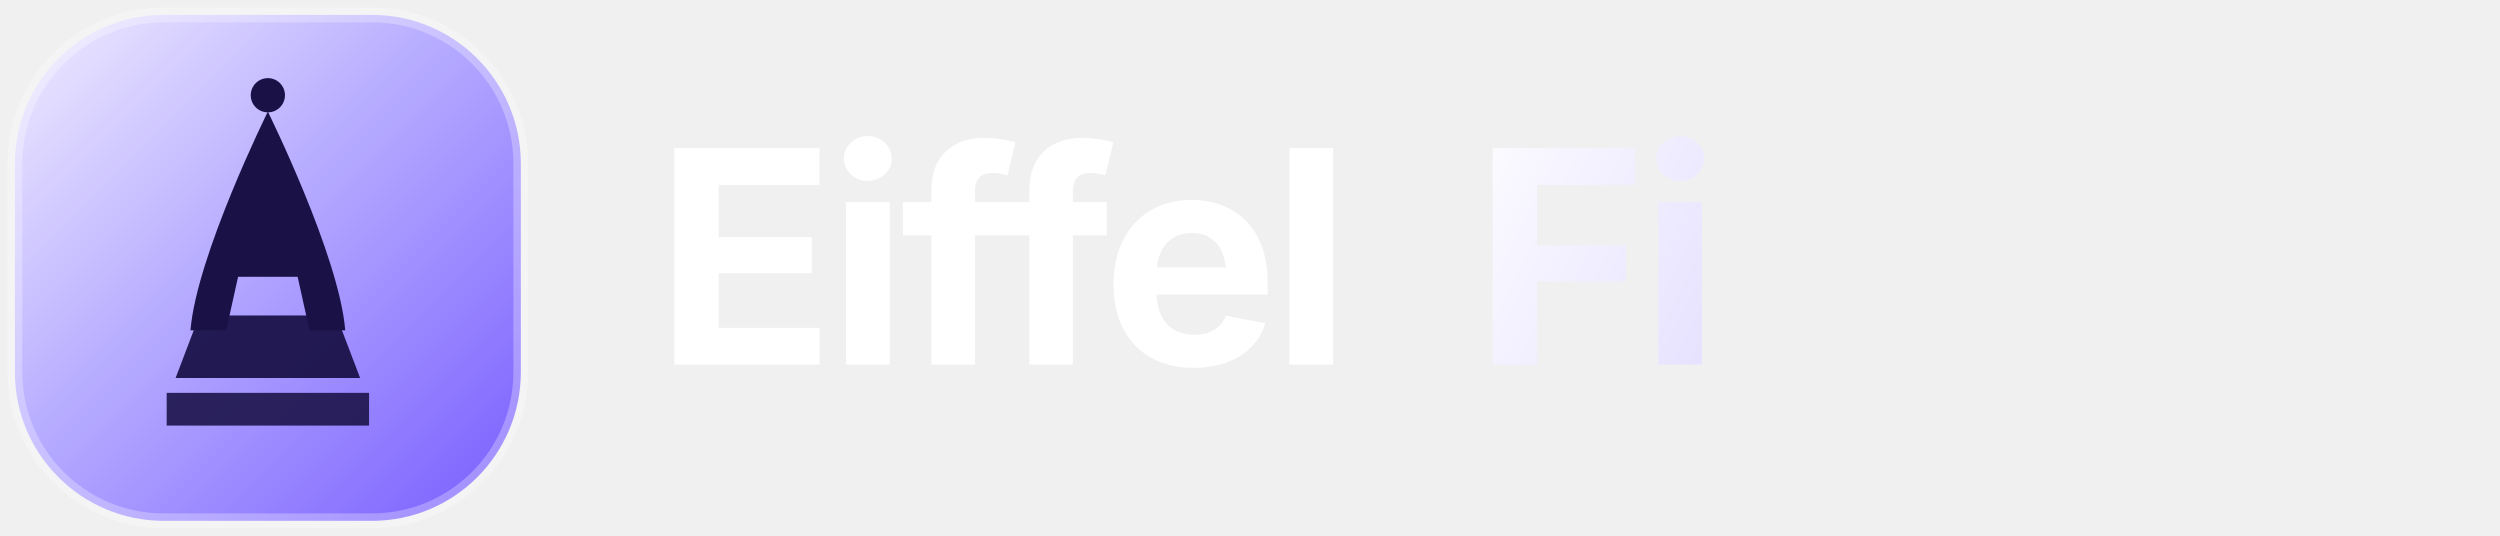
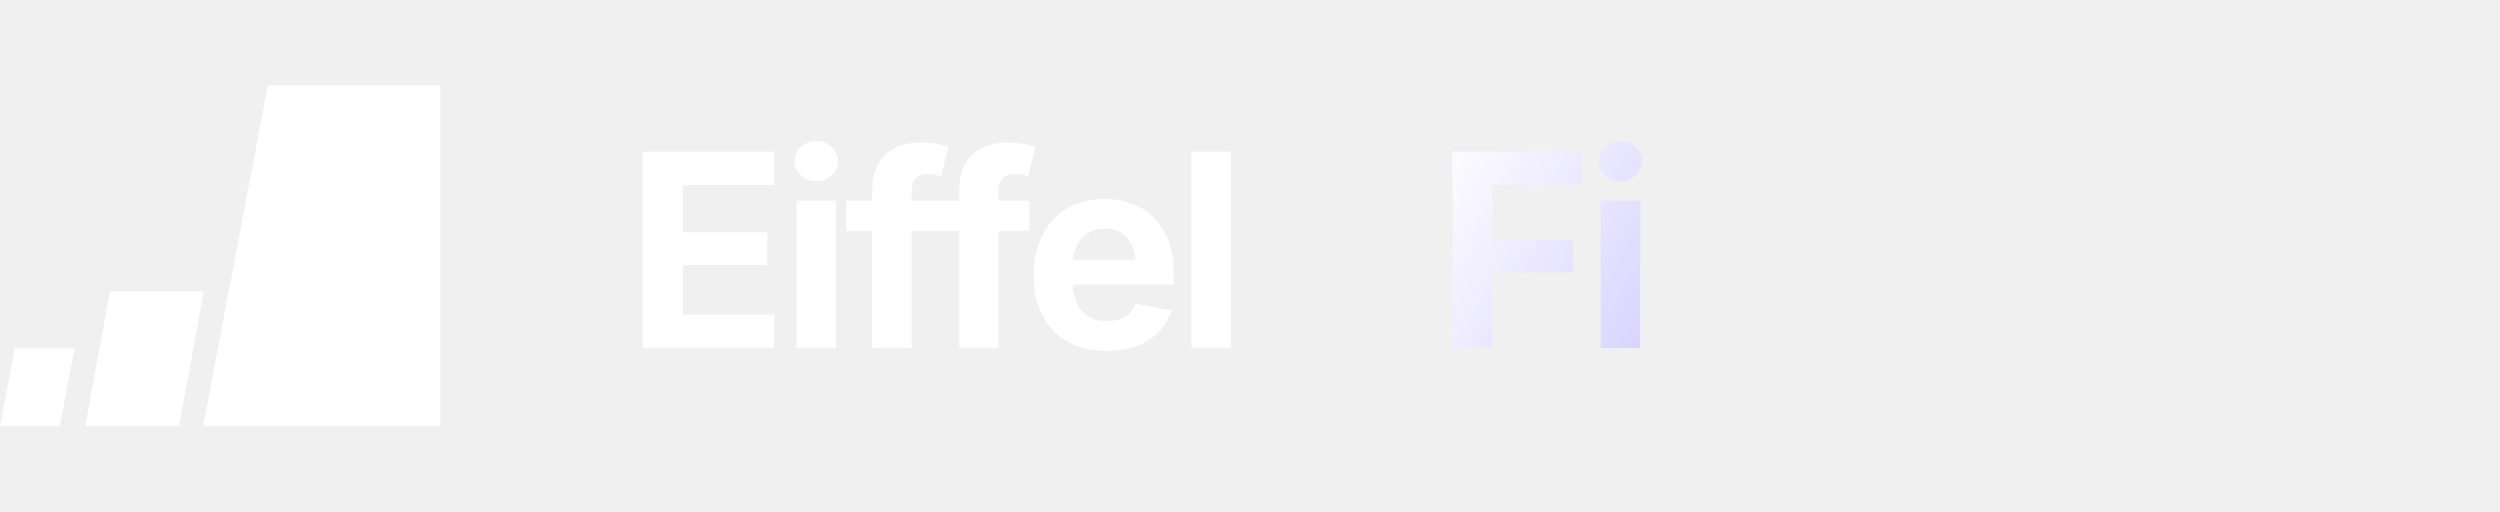
- <svg xmlns="http://www.w3.org/2000/svg" width="168" height="36" viewBox="0 0 168 36" fill="none" role="img" aria-label="EiffelFi">
+ <svg xmlns="http://www.w3.org/2000/svg" width="176" height="36" viewBox="0 0 176 36" fill="none" role="img" aria-label="EiffelFi">
  <defs>
-     <linearGradient id="ef-mark-dark" x1="2" y1="2" x2="34" y2="34" gradientUnits="userSpaceOnUse">
-       <stop stop-color="#EDE9FF" />
-       <stop offset="0.45" stop-color="#B5AAFF" />
-       <stop offset="1" stop-color="#7B61FF" />
-     </linearGradient>
-     <linearGradient id="ef-fi-dark" x1="96" y1="10" x2="132" y2="28" gradientUnits="userSpaceOnUse">
+     <linearGradient id="ef-fi-dark" x1="102" y1="8" x2="136" y2="28" gradientUnits="userSpaceOnUse">
      <stop stop-color="#FFFFFF" />
-       <stop offset="1" stop-color="#D4CCFF" />
+       <stop offset="1" stop-color="#B5AAFF" />
    </linearGradient>
  </defs>
-   <rect x="1" y="1" width="34" height="34" rx="10" fill="url(#ef-mark-dark)" />
-   <rect x="1" y="1" width="34" height="34" rx="10" stroke="#FFFFFF" stroke-opacity="0.28" />
-   <path d="M18 7.5C18 7.5 22.8 17.2 23.2 22.2H20.8L20 18.6H16L15.2 22.2H12.8C13.2 17.2 18 7.5 18 7.5Z" fill="#1A1147" />
-   <path d="M13.4 21.2H22.6L24.2 25.4H11.8L13.4 21.2Z" fill="#1A1147" fill-opacity="0.94" />
-   <path d="M11.2 26.4H24.8V28.6H11.2V26.4Z" fill="#1A1147" fill-opacity="0.88" />
-   <circle cx="18" cy="6.4" r="1.15" fill="#1A1147" />
-   <text x="44" y="24.5" font-family="Inter, system-ui, -apple-system, BlinkMacSystemFont, 'Segoe UI', sans-serif" font-size="20" font-weight="700" letter-spacing="-0.55" fill="#FFFFFF">Eiffel</text>
-   <text x="99" y="24.5" font-family="Inter, system-ui, -apple-system, BlinkMacSystemFont, 'Segoe UI', sans-serif" font-size="20" font-weight="700" letter-spacing="-0.55" fill="url(#ef-fi-dark)">Fi</text>
+   <g fill="#FFFFFF" transform="translate(0 2)">
+     <path d="M0 28H4.2L5.25 22.5H1.05L0 28Z" />
+     <path d="M6 28H12.6L14.35 18.5H7.75L6 28Z" />
+     <path d="M14.3 28H31V4H18.86L14.3 28Z" />
+   </g>
+   <text x="44" y="24.5" font-family="Inter, system-ui, -apple-system, BlinkMacSystemFont, 'Segoe UI', sans-serif" font-size="19" font-weight="700" letter-spacing="-0.65" fill="#FFFFFF">Eiffel</text>
+   <text x="101" y="24.5" font-family="Inter, system-ui, -apple-system, BlinkMacSystemFont, 'Segoe UI', sans-serif" font-size="19" font-weight="700" letter-spacing="-0.65" fill="url(#ef-fi-dark)">Fi</text>
</svg>
